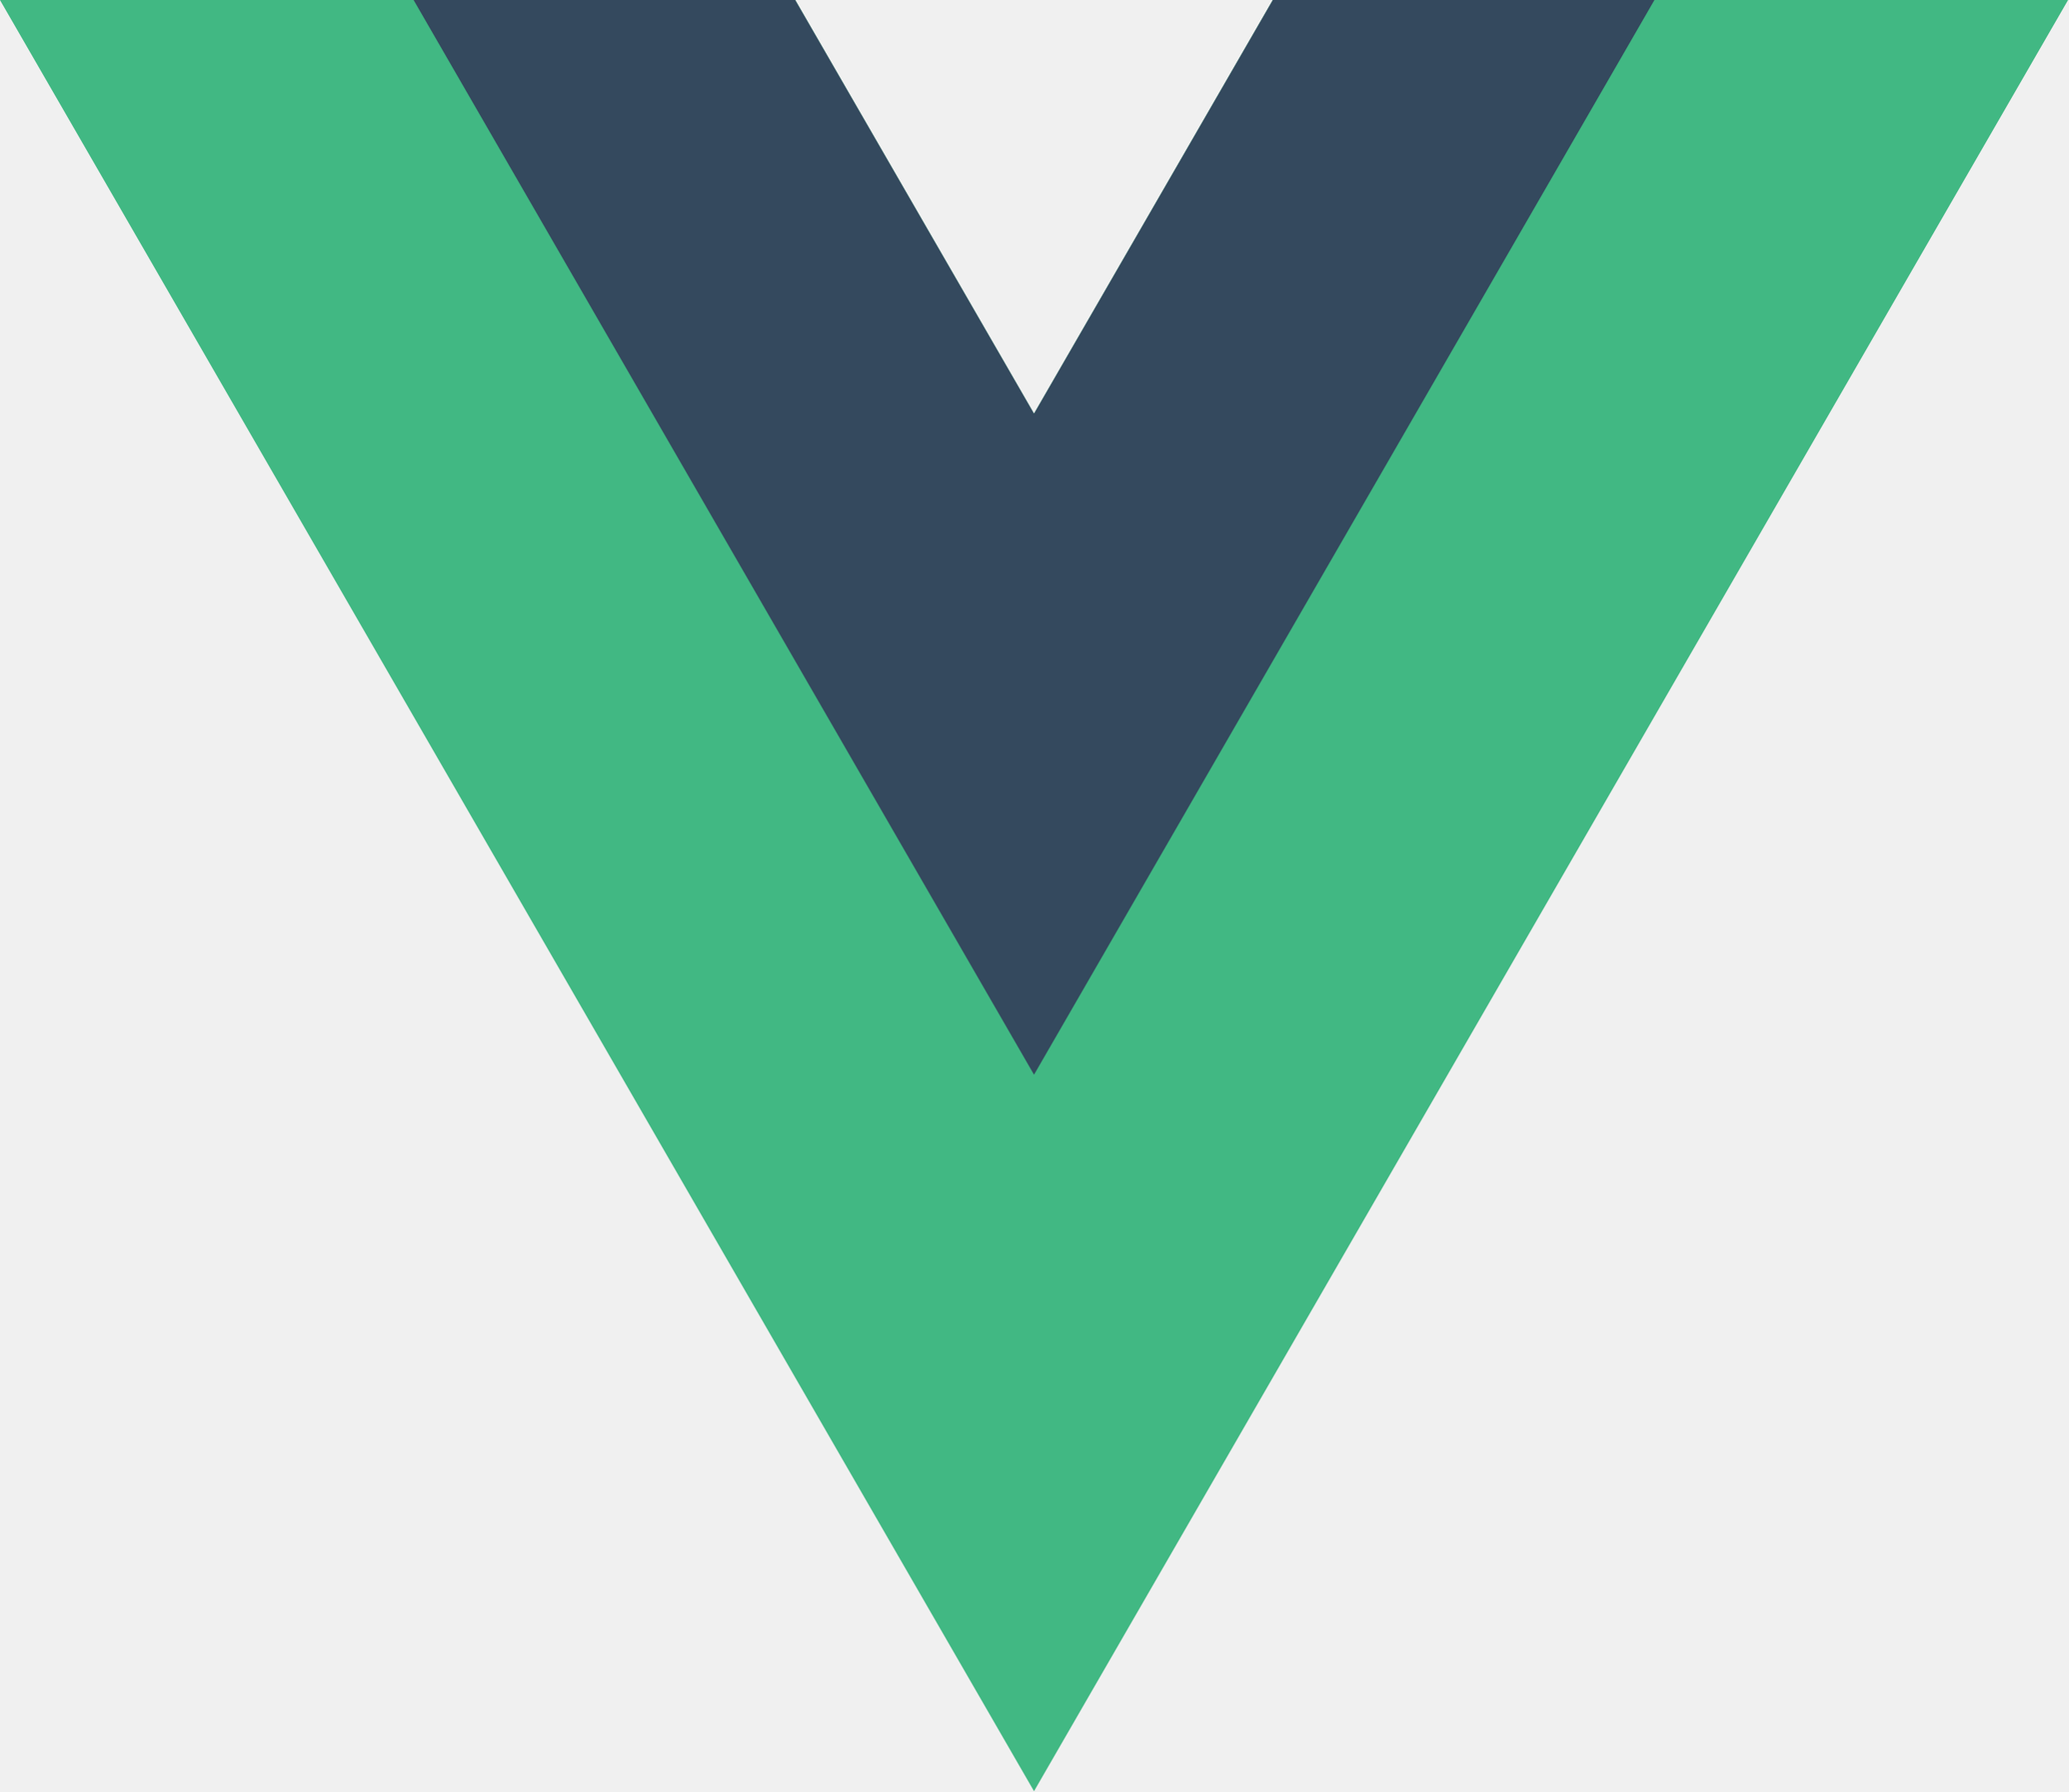
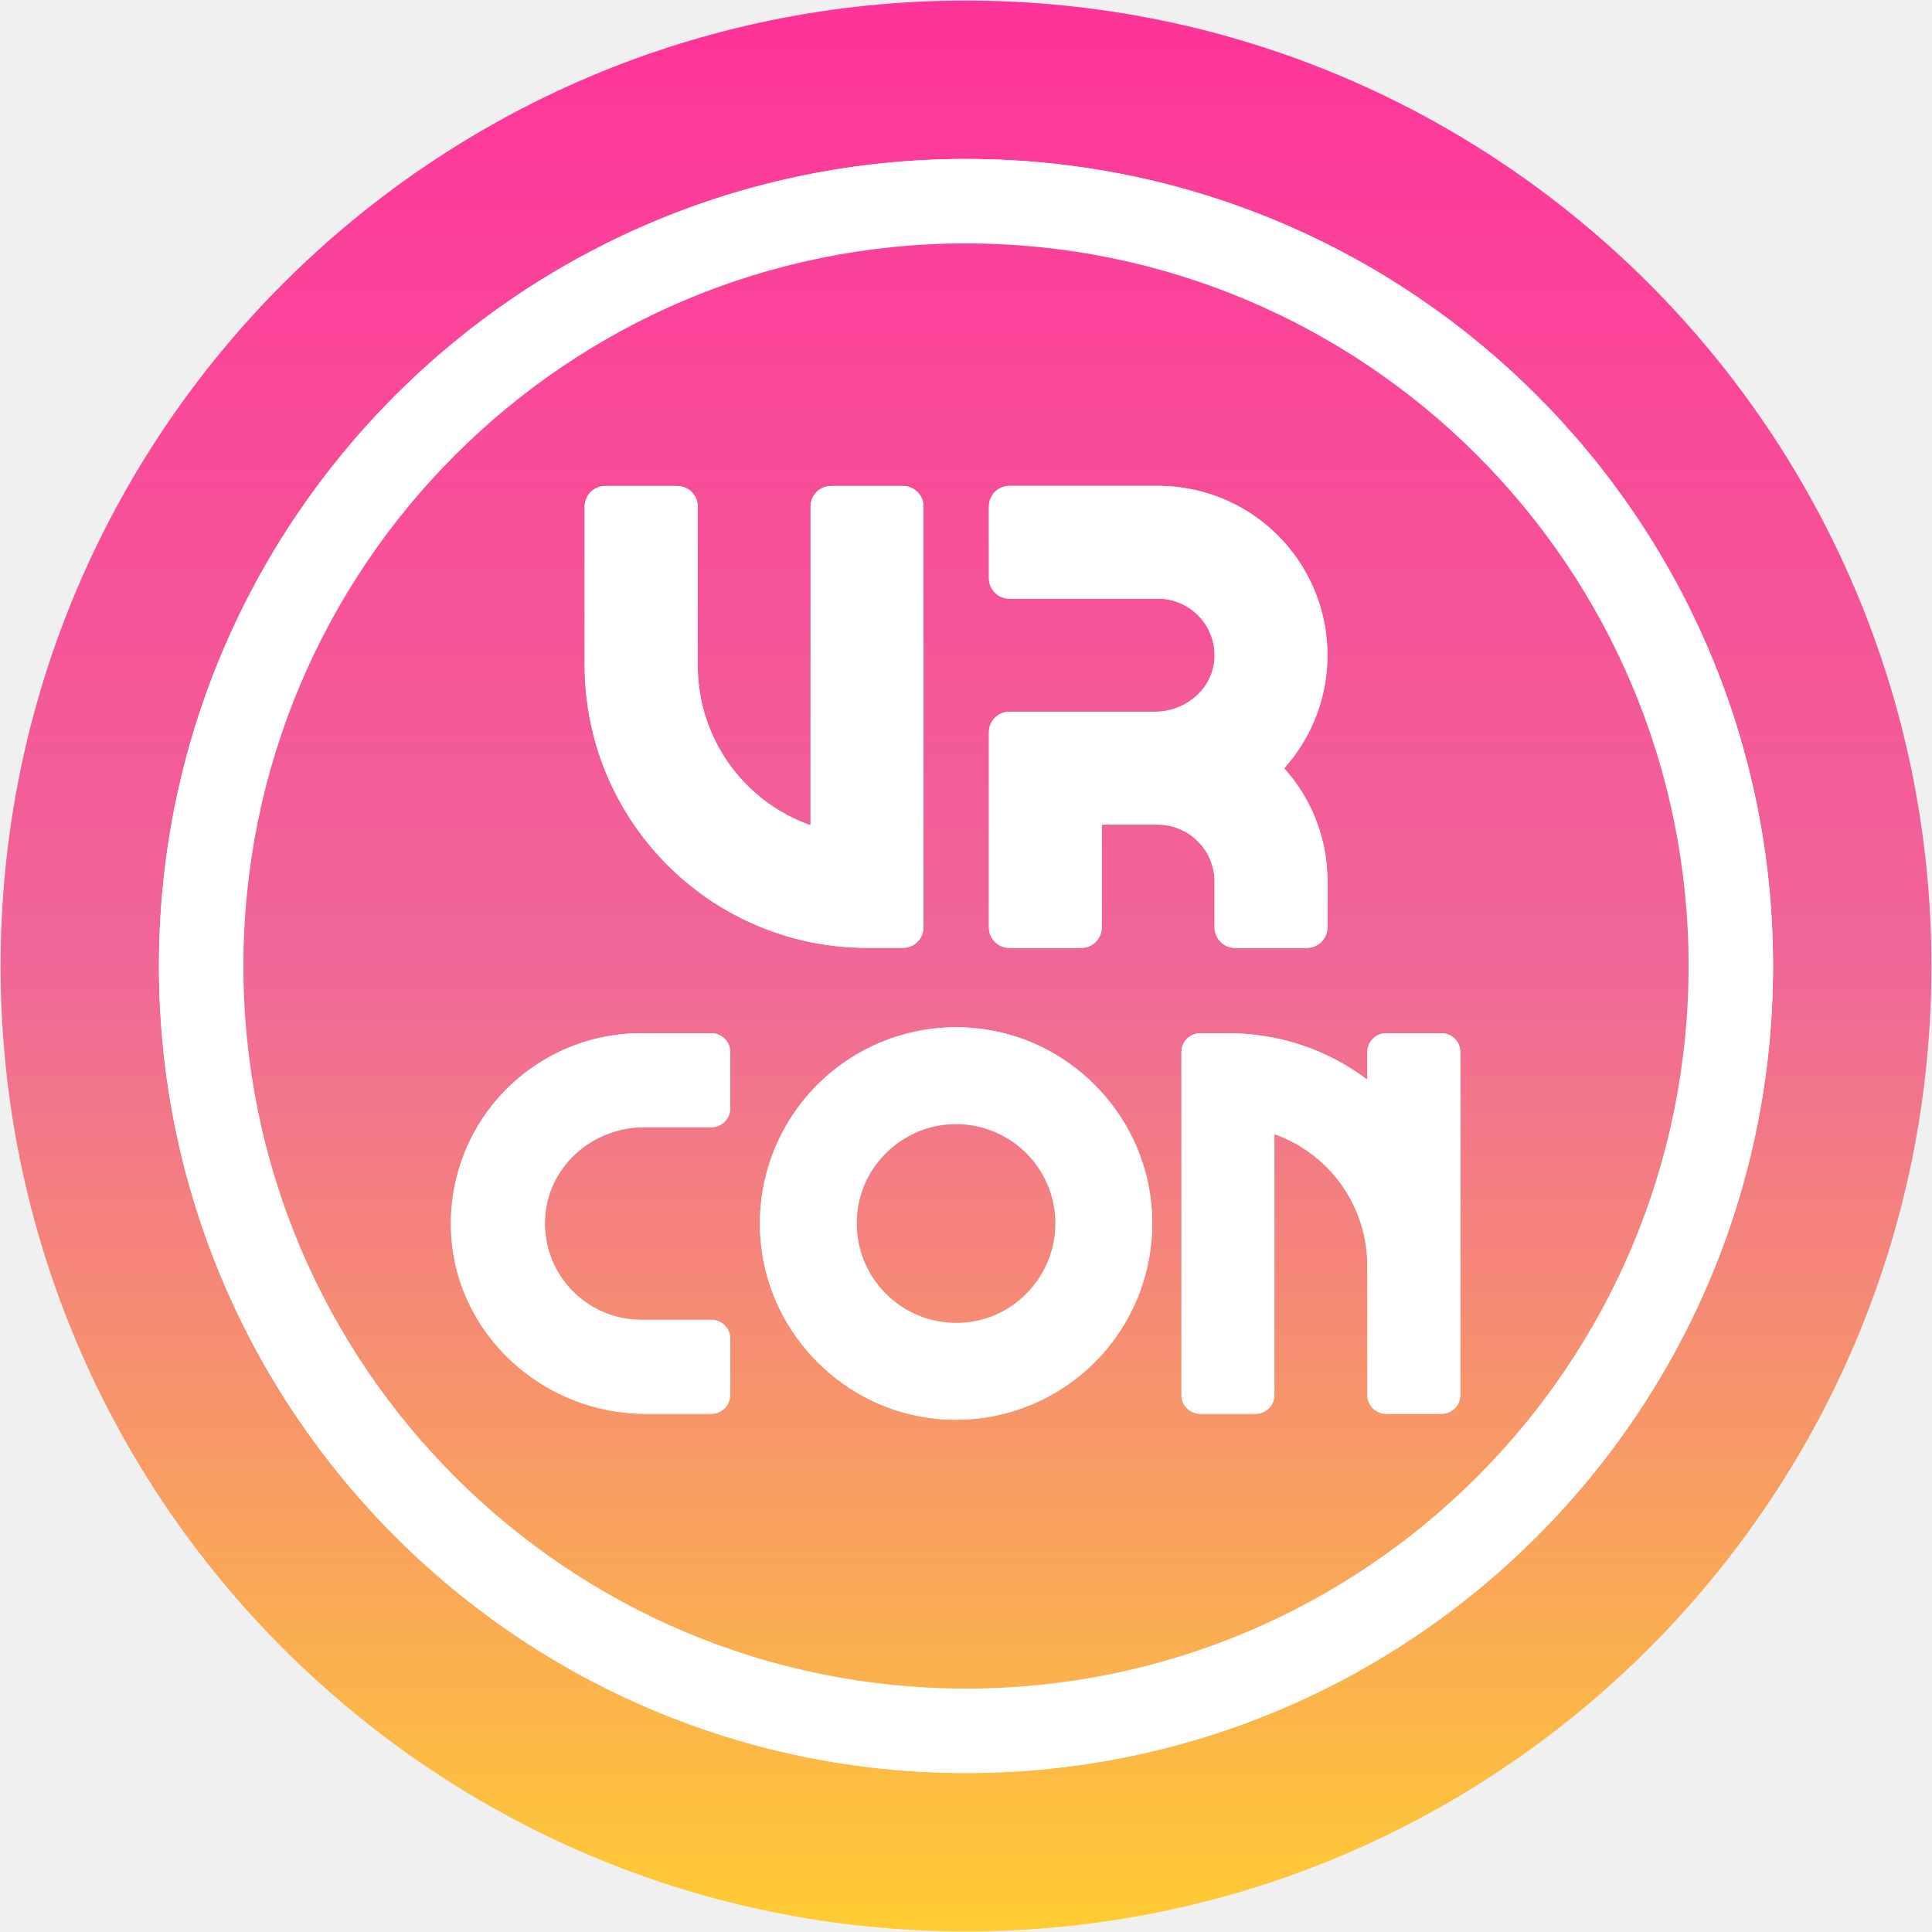
- <svg xmlns="http://www.w3.org/2000/svg" viewBox="0 0 261.76 226.69">
-   <path d="M161.096.001l-30.225 52.351L100.647.001H-.005l130.877 226.688L261.749.001z" fill="#41b883" />
-   <path d="M161.096.001l-30.225 52.351L100.647.001H52.346l78.526 136.01L209.398.001z" fill="#34495e" />
+ <svg xmlns="http://www.w3.org/2000/svg" xmlns:xlink="http://www.w3.org/1999/xlink" viewBox="0 0 1000 1000">
+   <defs>
+     <style>.cls-1{fill:url(#linear-gradient);}.cls-2{fill:#fff;}.cls-3{fill:url(#linear-gradient-2);}.cls-4{fill:url(#linear-gradient-3);}</style>
+     <linearGradient id="linear-gradient" x1="500" y1="0.3" x2="500" y2="999.7" gradientUnits="userSpaceOnUse">
+       <stop offset="0" stop-color="#f39" />
+       <stop offset="0.5" stop-color="#f06798" />
+       <stop offset="1" stop-color="#ffcc32" />
+     </linearGradient>
+     <linearGradient id="linear-gradient-2" x1="500" y1="0.3" x2="500" y2="999.7" xlink:href="#linear-gradient" />
+     <linearGradient id="linear-gradient-3" x1="494.85" y1="0.3" x2="494.85" y2="999.7" xlink:href="#linear-gradient" />
+   </defs>
+   <g id="BG">
+     <path class="cls-1" d="M500,.3C776,.3,999.7,224,999.7,500S776,999.7,500,999.7.3,776,.3,500,224,.3,500,.3ZM917.72,500c0-230.7-187-417.72-417.72-417.72S82.28,269.3,82.28,500,269.3,917.72,500,917.72,917.72,730.7,917.72,500Z" />
+     <path class="cls-2" d="M500,82.28c230.7,0,417.72,187,417.72,417.72S730.7,917.72,500,917.72,82.28,730.7,82.28,500,269.3,82.28,500,82.28ZM874,500c0-206.54-167.42-374-374-374S126,293.46,126,500,293.47,874,500,874,874,706.54,874,500Z" />
+     <path class="cls-3" d="M500,126c206.54,0,374,167.42,374,374S706.54,874,500,874,126,706.54,126,500,293.47,126,500,126Zm255.86,596V544.52a9.73,9.73,0,0,0-9.73-9.72H717.47a9.73,9.73,0,0,0-9.73,9.72V558.4a.25.25,0,0,1-.4.2,118.48,118.48,0,0,0-47.71-21.4,123.73,123.73,0,0,0-24.1-2.4H621.25a9.72,9.72,0,0,0-9.73,9.72V722.06a9.73,9.73,0,0,0,9.73,9.73h28.66a9.73,9.73,0,0,0,9.72-9.73V587.4a.27.27,0,0,1,.36-.25,72.3,72.3,0,0,1,47.75,68v66.94a9.73,9.73,0,0,0,9.73,9.73h28.66A9.73,9.73,0,0,0,755.86,722.06ZM687.08,480V456.07a87,87,0,0,0-22.24-58.22.29.29,0,0,1,0-.35,87.63,87.63,0,0,0-65.43-146H522.48a10.63,10.63,0,0,0-10.63,10.63v37.15a10.63,10.63,0,0,0,10.63,10.63h76.93a29.29,29.29,0,0,1,29.14,31.93c-1.37,15.35-15.26,26.58-30.68,26.58H522.48A10.63,10.63,0,0,0,511.85,379V480a10.63,10.63,0,0,0,10.63,10.63h37.15A10.63,10.63,0,0,0,570.26,480V427.1a.27.27,0,0,1,.28-.28h28.59a29.53,29.53,0,0,1,29.53,29.54V480a10.63,10.63,0,0,0,10.63,10.63h37.16A10.63,10.63,0,0,0,687.08,480ZM484.57,734.35A101.63,101.63,0,0,0,595.85,622.77c-4.76-47.49-43.21-85.87-90.72-90.54A101.56,101.56,0,0,0,393.87,643.75C398.64,691.26,437.06,729.67,484.57,734.35ZM478,480V262.17a10.63,10.63,0,0,0-10.63-10.63H430.18a10.62,10.62,0,0,0-10.62,10.63v164.6a.29.29,0,0,1-.39.27,87.55,87.55,0,0,1-58-82.52V262.17a10.63,10.63,0,0,0-10.63-10.63H313.25a10.63,10.63,0,0,0-10.62,10.63v82.35A146.45,146.45,0,0,0,419.56,487.67a149,149,0,0,0,29.15,2.92h18.62A10.62,10.62,0,0,0,478,480Zm-100,242.09V692.88a9.74,9.74,0,0,0-9.74-9.74h-36.3a49.87,49.87,0,0,1-49.66-54.61c2.42-25.85,25.13-45.09,51.1-45.09h34.86a9.74,9.74,0,0,0,9.74-9.74V544.53a9.74,9.74,0,0,0-9.74-9.74h-36.3a98.53,98.53,0,0,0-98.46,102c1.86,53.4,47.35,95,100.77,95h34A9.74,9.74,0,0,0,377.91,722.06Z" />
+     <path class="cls-2" d="M755.86,544.52V722.06a9.73,9.73,0,0,1-9.73,9.73H717.47a9.73,9.73,0,0,1-9.73-9.73V655.12a72.3,72.3,0,0,0-47.75-68,.27.27,0,0,0-.36.25V722.06a9.73,9.73,0,0,1-9.72,9.73H621.25a9.73,9.73,0,0,1-9.73-9.73V544.52a9.72,9.72,0,0,1,9.73-9.72h14.28a123.73,123.73,0,0,1,24.1,2.4,118.48,118.48,0,0,1,47.71,21.4.25.25,0,0,0,.4-.2V544.52a9.73,9.73,0,0,1,9.73-9.72h28.66A9.73,9.73,0,0,1,755.86,544.52Z" />
+     <path class="cls-2" d="M687.08,456.07V480a10.63,10.63,0,0,1-10.63,10.63H639.29A10.63,10.63,0,0,1,628.66,480V456.36a29.53,29.53,0,0,0-29.53-29.54H570.54a.27.27,0,0,0-.28.28V480a10.63,10.63,0,0,1-10.63,10.63H522.48A10.63,10.63,0,0,1,511.85,480V379a10.63,10.63,0,0,1,10.63-10.63h75.39c15.42,0,29.31-11.23,30.68-26.58a29.29,29.29,0,0,0-29.14-31.93H522.48a10.63,10.63,0,0,1-10.63-10.63V262.12a10.63,10.63,0,0,1,10.63-10.63h76.93a87.66,87.66,0,0,1,65.43,146,.29.29,0,0,0,0,.35A87,87,0,0,1,687.08,456.07Z" />
+     <path class="cls-2" d="M595.85,622.77A101.63,101.63,0,0,1,484.57,734.35c-47.51-4.68-85.93-43.09-90.7-90.6A101.56,101.56,0,0,1,505.13,532.23C552.64,536.9,591.09,575.28,595.85,622.77ZM546,638.32a51.39,51.39,0,0,0-56-56.23c-22.83,2.1-42,19.71-45.78,42.34A51.49,51.49,0,0,0,503.49,684C526.14,680.31,543.8,661.17,546,638.32Z" />
+     <path class="cls-4" d="M490,582.09a51.39,51.39,0,0,1,56,56.23c-2.19,22.85-19.85,42-42.5,45.69a51.49,51.49,0,0,1-59.28-59.58C448,601.8,467.16,584.19,490,582.09Z" />
+     <path class="cls-2" d="M478,262.17V480a10.62,10.62,0,0,1-10.63,10.62H448.71a149,149,0,0,1-29.15-2.92A146.45,146.45,0,0,1,302.63,344.52V262.17a10.63,10.63,0,0,1,10.62-10.63h37.27a10.63,10.63,0,0,1,10.63,10.63v82.35a87.55,87.55,0,0,0,58,82.52.29.29,0,0,0,.39-.27V262.17a10.62,10.62,0,0,1,10.62-10.63h37.15A10.63,10.63,0,0,1,478,262.17Z" />
+     <path class="cls-2" d="M377.91,692.88v29.18a9.74,9.74,0,0,1-9.74,9.73h-34c-53.42,0-98.91-41.56-100.77-95a98.53,98.53,0,0,1,98.46-102h36.3a9.74,9.74,0,0,1,9.74,9.74V573.7a9.74,9.74,0,0,1-9.74,9.74H333.31c-26,0-48.68,19.24-51.1,45.09a49.87,49.87,0,0,0,49.66,54.61h36.3A9.74,9.74,0,0,1,377.91,692.88Z" />
+   </g>
</svg>
